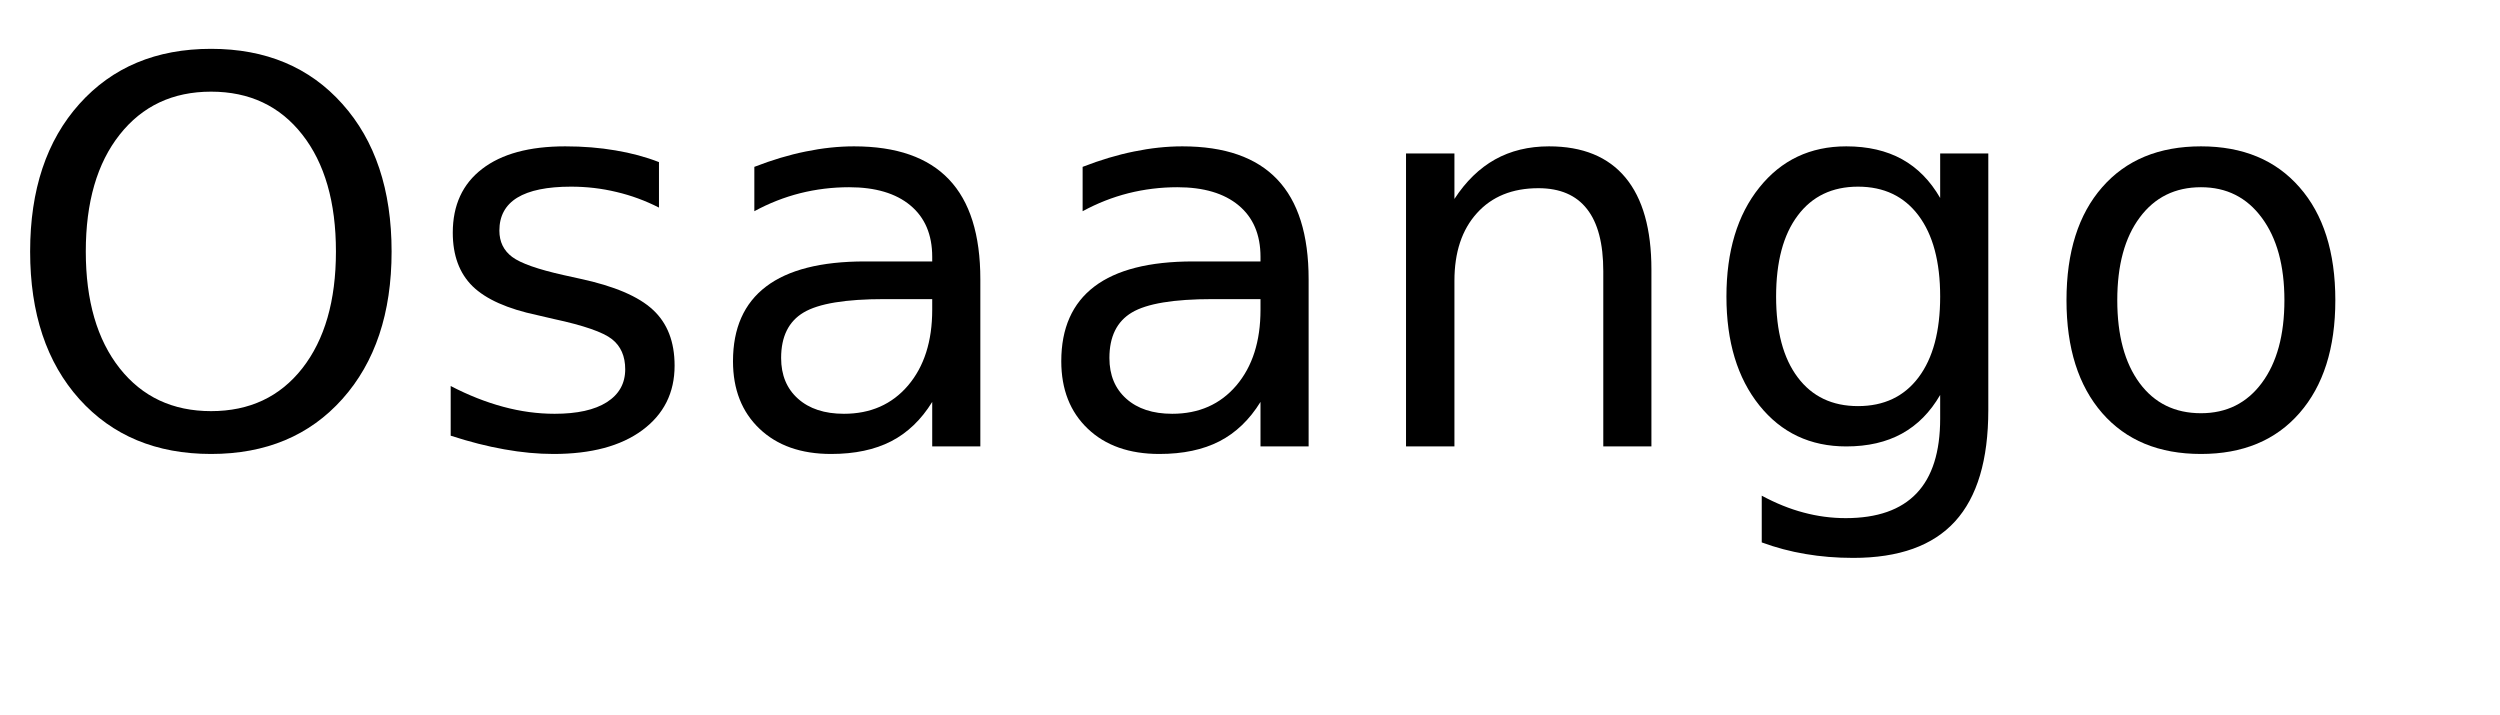
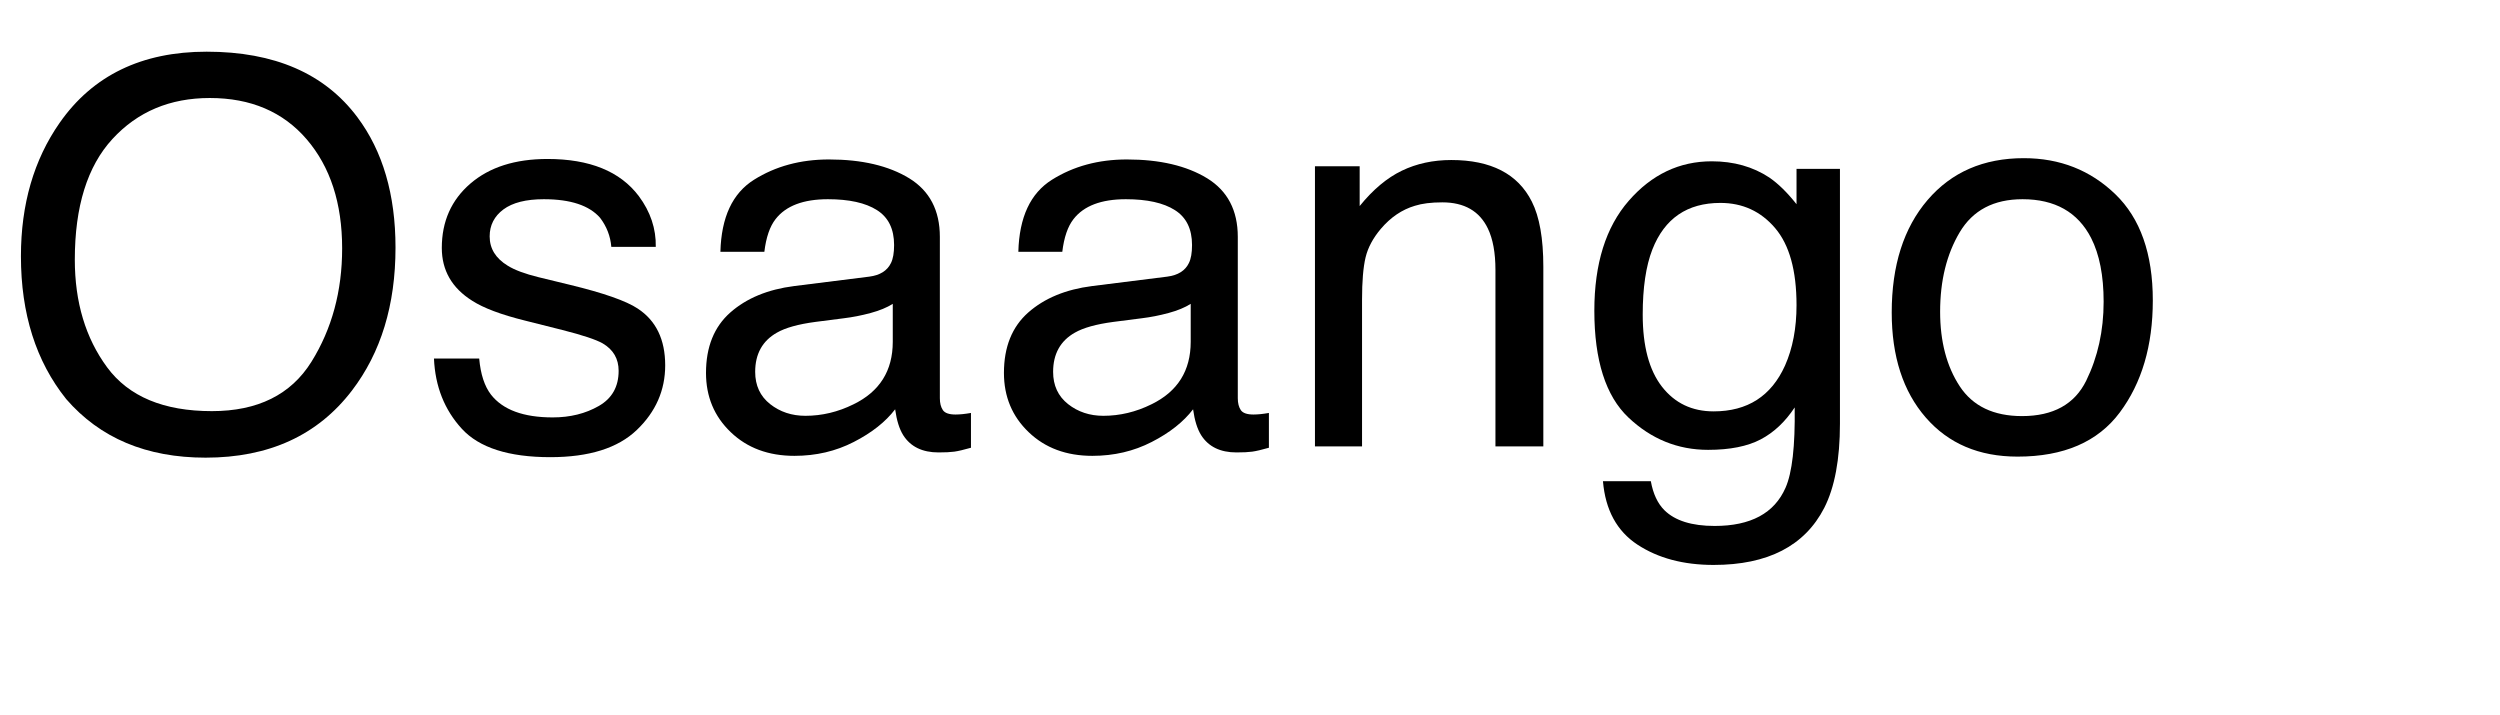
<svg xmlns="http://www.w3.org/2000/svg" xmlns:xlink="http://www.w3.org/1999/xlink" width="280" height="80" viewBox="0 0 280 80">
  <defs>
    <g>
      <g id="glyph-0-0">
-         <path d="M 23.641 -39.734 C 19.348 -39.734 15.938 -38.129 13.406 -34.922 C 10.875 -31.723 9.609 -27.359 9.609 -21.828 C 9.609 -16.316 10.875 -11.957 13.406 -8.75 C 15.938 -5.551 19.348 -3.953 23.641 -3.953 C 27.941 -3.953 31.348 -5.551 33.859 -8.75 C 36.367 -11.957 37.625 -16.316 37.625 -21.828 C 37.625 -27.359 36.367 -31.723 33.859 -34.922 C 31.348 -38.129 27.941 -39.734 23.641 -39.734 Z M 23.641 -44.531 C 29.773 -44.531 34.676 -42.473 38.344 -38.359 C 42.02 -34.254 43.859 -28.742 43.859 -21.828 C 43.859 -14.93 42.02 -9.426 38.344 -5.312 C 34.676 -1.207 29.773 0.844 23.641 0.844 C 17.492 0.844 12.578 -1.203 8.891 -5.297 C 5.211 -9.398 3.375 -14.91 3.375 -21.828 C 3.375 -28.742 5.211 -34.254 8.891 -38.359 C 12.578 -42.473 17.492 -44.531 23.641 -44.531 Z M 23.641 -44.531 " />
+         <path d="M 23.145 -44.211 C 30.742 -44.211 36.367 -41.766 40.02 -36.883 C 42.871 -33.074 44.297 -28.203 44.297 -22.266 C 44.297 -15.84 42.664 -10.5 39.406 -6.242 C 35.578 -1.242 30.117 1.258 23.027 1.258 C 16.406 1.258 11.203 -0.93 7.414 -5.305 C 4.035 -9.523 2.344 -14.852 2.344 -21.297 C 2.344 -27.117 3.789 -32.102 6.68 -36.242 C 10.391 -41.555 15.879 -44.211 23.145 -44.211 Z M 23.73 -3.953 C 28.867 -3.953 32.582 -5.797 34.879 -9.477 C 37.172 -13.16 38.32 -17.391 38.32 -22.18 C 38.32 -27.238 36.996 -31.309 34.352 -34.395 C 31.703 -37.48 28.086 -39.023 23.496 -39.023 C 19.043 -39.023 15.41 -37.496 12.598 -34.438 C 9.785 -31.383 8.379 -26.875 8.379 -20.918 C 8.379 -16.152 9.586 -12.133 11.996 -8.863 C 14.41 -5.59 18.32 -3.953 23.73 -3.953 Z M 23.73 -3.953 " />
      </g>
      <g id="glyph-0-1">
-         <path d="M 26.578 -31.844 L 26.578 -26.75 C 25.047 -27.531 23.457 -28.113 21.812 -28.5 C 20.176 -28.895 18.484 -29.094 16.734 -29.094 C 14.055 -29.094 12.047 -28.68 10.703 -27.859 C 9.367 -27.035 8.703 -25.805 8.703 -24.172 C 8.703 -22.922 9.18 -21.938 10.141 -21.219 C 11.098 -20.508 13.02 -19.832 15.906 -19.188 L 17.75 -18.781 C 21.582 -17.957 24.301 -16.797 25.906 -15.297 C 27.52 -13.805 28.328 -11.723 28.328 -9.047 C 28.328 -6.004 27.117 -3.594 24.703 -1.812 C 22.297 -0.039 18.984 0.844 14.766 0.844 C 13.004 0.844 11.172 0.672 9.266 0.328 C 7.367 -0.004 5.363 -0.516 3.25 -1.203 L 3.25 -6.766 C 5.238 -5.734 7.203 -4.957 9.141 -4.438 C 11.078 -3.914 12.992 -3.656 14.891 -3.656 C 17.422 -3.656 19.367 -4.086 20.734 -4.953 C 22.109 -5.828 22.797 -7.055 22.797 -8.641 C 22.797 -10.109 22.301 -11.234 21.312 -12.016 C 20.32 -12.797 18.16 -13.547 14.828 -14.266 L 12.953 -14.703 C 9.609 -15.41 7.191 -16.488 5.703 -17.938 C 4.223 -19.395 3.484 -21.395 3.484 -23.938 C 3.484 -27.02 4.578 -29.398 6.766 -31.078 C 8.953 -32.766 12.055 -33.609 16.078 -33.609 C 18.078 -33.609 19.953 -33.457 21.703 -33.156 C 23.461 -32.863 25.086 -32.426 26.578 -31.844 Z M 26.578 -31.844 " />
+         <path d="M 7 -9.844 C 7.156 -8.086 7.598 -6.738 8.32 -5.801 C 9.648 -4.102 11.953 -3.25 15.234 -3.25 C 17.188 -3.25 18.906 -3.676 20.391 -4.527 C 21.875 -5.375 22.617 -6.688 22.617 -8.469 C 22.617 -9.816 22.023 -10.84 20.828 -11.543 C 20.066 -11.973 18.562 -12.469 16.32 -13.039 L 12.129 -14.094 C 9.453 -14.758 7.48 -15.5 6.211 -16.32 C 3.945 -17.746 2.812 -19.719 2.812 -22.234 C 2.812 -25.203 3.883 -27.609 6.02 -29.445 C 8.16 -31.281 11.035 -32.195 14.648 -32.195 C 19.375 -32.195 22.781 -30.812 24.875 -28.039 C 26.184 -26.281 26.816 -24.383 26.777 -22.352 L 21.797 -22.352 C 21.699 -23.543 21.281 -24.629 20.539 -25.605 C 19.328 -26.992 17.227 -27.688 14.238 -27.688 C 12.246 -27.688 10.738 -27.305 9.711 -26.543 C 8.688 -25.781 8.172 -24.773 8.172 -23.523 C 8.172 -22.156 8.848 -21.062 10.195 -20.242 C 10.977 -19.754 12.129 -19.328 13.652 -18.953 L 17.141 -18.105 C 20.93 -17.188 23.469 -16.297 24.758 -15.438 C 26.809 -14.09 27.832 -11.973 27.832 -9.082 C 27.832 -6.289 26.773 -3.875 24.652 -1.844 C 22.535 0.188 19.305 1.203 14.969 1.203 C 10.301 1.203 6.996 0.141 5.055 -1.977 C 3.109 -4.098 2.07 -6.719 1.934 -9.844 Z M 7 -9.844 " />
      </g>
      <g id="glyph-0-2">
-         <path d="M 20.562 -16.5 C 16.207 -16.5 13.191 -16 11.516 -15 C 9.836 -14 9 -12.301 9 -9.906 C 9 -7.988 9.629 -6.469 10.891 -5.344 C 12.148 -4.219 13.863 -3.656 16.031 -3.656 C 19.02 -3.656 21.414 -4.711 23.219 -6.828 C 25.02 -8.953 25.922 -11.773 25.922 -15.297 L 25.922 -16.5 Z M 31.312 -18.719 L 31.312 0 L 25.922 0 L 25.922 -4.984 C 24.691 -2.992 23.16 -1.523 21.328 -0.578 C 19.492 0.367 17.25 0.844 14.594 0.844 C 11.227 0.844 8.555 -0.098 6.578 -1.984 C 4.598 -3.867 3.609 -6.391 3.609 -9.547 C 3.609 -13.242 4.844 -16.031 7.312 -17.906 C 9.781 -19.781 13.469 -20.719 18.375 -20.719 L 25.922 -20.719 L 25.922 -21.234 C 25.922 -23.723 25.102 -25.645 23.469 -27 C 21.844 -28.352 19.555 -29.031 16.609 -29.031 C 14.734 -29.031 12.906 -28.805 11.125 -28.359 C 9.352 -27.91 7.645 -27.238 6 -26.344 L 6 -31.312 C 7.977 -32.082 9.895 -32.656 11.75 -33.031 C 13.602 -33.414 15.41 -33.609 17.172 -33.609 C 21.91 -33.609 25.453 -32.375 27.797 -29.906 C 30.141 -27.445 31.312 -23.719 31.312 -18.719 Z M 31.312 -18.719 " />
+         <path d="M 7.91 -8.352 C 7.91 -6.828 8.469 -5.625 9.578 -4.746 C 10.691 -3.867 12.012 -3.43 13.535 -3.43 C 15.391 -3.43 17.188 -3.859 18.926 -4.719 C 21.855 -6.145 23.32 -8.477 23.32 -11.719 L 23.32 -15.969 C 22.676 -15.559 21.844 -15.215 20.828 -14.941 C 19.812 -14.668 18.82 -14.473 17.844 -14.355 L 14.648 -13.945 C 12.734 -13.691 11.297 -13.289 10.344 -12.742 C 8.723 -11.824 7.91 -10.359 7.91 -8.352 Z M 20.684 -19.016 C 21.895 -19.172 22.703 -19.68 23.117 -20.539 C 23.352 -21.008 23.469 -21.68 23.469 -22.559 C 23.469 -24.355 22.828 -25.66 21.547 -26.469 C 20.27 -27.281 18.438 -27.688 16.055 -27.688 C 13.301 -27.688 11.348 -26.945 10.195 -25.461 C 9.551 -24.641 9.133 -23.418 8.938 -21.797 L 4.016 -21.797 C 4.113 -25.664 5.367 -28.355 7.777 -29.867 C 10.191 -31.383 12.988 -32.141 16.172 -32.141 C 19.863 -32.141 22.859 -31.438 25.164 -30.031 C 27.449 -28.625 28.594 -26.438 28.594 -23.469 L 28.594 -5.391 C 28.594 -4.844 28.707 -4.406 28.93 -4.07 C 29.156 -3.738 29.629 -3.574 30.352 -3.574 C 30.586 -3.574 30.852 -3.59 31.141 -3.617 C 31.434 -3.648 31.75 -3.691 32.078 -3.75 L 32.078 0.148 C 31.258 0.383 30.633 0.527 30.203 0.586 C 29.773 0.645 29.188 0.672 28.445 0.672 C 26.629 0.672 25.312 0.031 24.492 -1.258 C 24.062 -1.941 23.758 -2.91 23.586 -4.16 C 22.512 -2.754 20.969 -1.531 18.953 -0.5 C 16.941 0.535 14.727 1.055 12.305 1.055 C 9.395 1.055 7.016 0.172 5.172 -1.598 C 3.324 -3.363 2.402 -5.578 2.402 -8.234 C 2.402 -11.145 3.312 -13.398 5.125 -15 C 6.941 -16.602 9.328 -17.586 12.273 -17.961 Z M 20.684 -19.016 " />
      </g>
      <g id="glyph-0-3">
-         <path d="M 32.938 -19.812 L 32.938 0 L 27.547 0 L 27.547 -19.625 C 27.547 -22.727 26.938 -25.051 25.719 -26.594 C 24.508 -28.145 22.695 -28.922 20.281 -28.922 C 17.363 -28.922 15.066 -27.988 13.391 -26.125 C 11.711 -24.27 10.875 -21.742 10.875 -18.547 L 10.875 0 L 5.453 0 L 5.453 -32.812 L 10.875 -32.812 L 10.875 -27.719 C 12.156 -29.688 13.672 -31.16 15.422 -32.141 C 17.172 -33.117 19.188 -33.609 21.469 -33.609 C 25.238 -33.609 28.094 -32.441 30.031 -30.109 C 31.969 -27.773 32.938 -24.344 32.938 -19.812 Z M 32.938 -19.812 " />
+         <path d="M 3.867 -31.375 L 8.875 -31.375 L 8.875 -26.922 C 10.359 -28.758 11.934 -30.078 13.594 -30.879 C 15.254 -31.68 17.102 -32.078 19.133 -32.078 C 23.586 -32.078 26.594 -30.527 28.156 -27.422 C 29.016 -25.723 29.445 -23.289 29.445 -20.125 L 29.445 0 L 24.082 0 L 24.082 -19.773 C 24.082 -21.688 23.797 -23.234 23.234 -24.406 C 22.297 -26.359 20.594 -27.336 18.133 -27.336 C 16.883 -27.336 15.859 -27.207 15.059 -26.953 C 13.613 -26.523 12.344 -25.664 11.25 -24.375 C 10.371 -23.34 9.801 -22.27 9.535 -21.168 C 9.273 -20.062 9.141 -18.484 9.141 -16.438 L 9.141 0 L 3.867 0 Z M 3.867 -31.375 " />
      </g>
      <g id="glyph-0-4">
-         <path d="M 27.25 -16.781 C 27.25 -20.688 26.441 -23.711 24.828 -25.859 C 23.211 -28.016 20.953 -29.094 18.047 -29.094 C 15.16 -29.094 12.91 -28.016 11.297 -25.859 C 9.68 -23.711 8.875 -20.688 8.875 -16.781 C 8.875 -12.895 9.68 -9.879 11.297 -7.734 C 12.91 -5.586 15.16 -4.516 18.047 -4.516 C 20.953 -4.516 23.211 -5.586 24.828 -7.734 C 26.441 -9.879 27.25 -12.895 27.25 -16.781 Z M 32.641 -4.078 C 32.641 1.516 31.398 5.672 28.922 8.391 C 26.441 11.117 22.641 12.484 17.516 12.484 C 15.617 12.484 13.832 12.336 12.156 12.047 C 10.477 11.766 8.848 11.332 7.266 10.75 L 7.266 5.516 C 8.848 6.367 10.41 7 11.953 7.406 C 13.492 7.82 15.066 8.031 16.672 8.031 C 20.203 8.031 22.848 7.102 24.609 5.25 C 26.367 3.406 27.25 0.617 27.25 -3.109 L 27.25 -5.766 C 26.133 -3.836 24.707 -2.395 22.969 -1.438 C 21.227 -0.477 19.148 0 16.734 0 C 12.703 0 9.457 -1.531 7 -4.594 C 4.539 -7.664 3.312 -11.727 3.312 -16.781 C 3.312 -21.863 4.539 -25.938 7 -29 C 9.457 -32.07 12.703 -33.609 16.734 -33.609 C 19.148 -33.609 21.227 -33.129 22.969 -32.172 C 24.707 -31.211 26.133 -29.766 27.25 -27.828 L 27.25 -32.812 L 32.641 -32.812 Z M 32.641 -4.078 " />
+         <path d="M 14.941 -31.934 C 17.402 -31.934 19.551 -31.328 21.387 -30.117 C 22.383 -29.434 23.398 -28.438 24.434 -27.129 L 24.434 -31.086 L 29.297 -31.086 L 29.297 -2.547 C 29.297 1.438 28.711 4.578 27.539 6.883 C 25.352 11.141 21.219 13.273 15.148 13.273 C 11.77 13.273 8.926 12.516 6.621 11 C 4.316 9.488 3.027 7.117 2.754 3.898 L 8.117 3.898 C 8.371 5.305 8.875 6.387 9.641 7.148 C 10.832 8.32 12.703 8.906 15.266 8.906 C 19.309 8.906 21.953 7.48 23.203 4.629 C 23.945 2.949 24.289 -0.047 24.227 -4.367 C 23.172 -2.766 21.906 -1.57 20.422 -0.789 C 18.938 -0.008 16.973 0.383 14.531 0.383 C 11.133 0.383 8.16 -0.824 5.609 -3.238 C 3.062 -5.648 1.789 -9.641 1.789 -15.203 C 1.789 -20.457 3.07 -24.562 5.641 -27.508 C 8.207 -30.457 11.309 -31.934 14.941 -31.934 Z M 24.434 -15.82 C 24.434 -19.707 23.633 -22.586 22.031 -24.461 C 20.43 -26.336 18.391 -27.273 15.906 -27.273 C 12.195 -27.273 9.656 -25.539 8.289 -22.062 C 7.566 -20.207 7.207 -17.773 7.207 -14.766 C 7.207 -11.23 7.926 -8.539 9.359 -6.695 C 10.797 -4.848 12.727 -3.926 15.148 -3.926 C 18.938 -3.926 21.602 -5.633 23.145 -9.055 C 24.004 -10.988 24.434 -13.242 24.434 -15.82 Z M 24.434 -15.82 " />
      </g>
      <g id="glyph-0-5">
-         <path d="M 18.375 -29.031 C 15.477 -29.031 13.191 -27.898 11.516 -25.641 C 9.836 -23.391 9 -20.301 9 -16.375 C 9 -12.445 9.832 -9.352 11.5 -7.094 C 13.164 -4.844 15.457 -3.719 18.375 -3.719 C 21.238 -3.719 23.508 -4.848 25.188 -7.109 C 26.875 -9.379 27.719 -12.469 27.719 -16.375 C 27.719 -20.258 26.875 -23.336 25.188 -25.609 C 23.508 -27.891 21.238 -29.031 18.375 -29.031 Z M 18.375 -33.609 C 23.062 -33.609 26.738 -32.082 29.406 -29.031 C 32.082 -25.988 33.422 -21.77 33.422 -16.375 C 33.422 -11.008 32.082 -6.797 29.406 -3.734 C 26.738 -0.68 23.062 0.844 18.375 0.844 C 13.664 0.844 9.977 -0.68 7.312 -3.734 C 4.645 -6.797 3.312 -11.008 3.312 -16.375 C 3.312 -21.77 4.645 -25.988 7.312 -29.031 C 9.977 -32.082 13.664 -33.609 18.375 -33.609 Z M 18.375 -33.609 " />
+         <path d="M 16.32 -3.398 C 19.816 -3.398 22.211 -4.723 23.512 -7.367 C 24.809 -10.016 25.461 -12.961 25.461 -16.203 C 25.461 -19.133 24.992 -21.516 24.055 -23.352 C 22.57 -26.242 20.008 -27.688 16.375 -27.688 C 13.152 -27.688 10.812 -26.453 9.344 -23.992 C 7.879 -21.531 7.148 -18.562 7.148 -15.086 C 7.148 -11.746 7.883 -8.965 9.344 -6.738 C 10.809 -4.512 13.133 -3.398 16.32 -3.398 Z M 16.523 -32.285 C 20.566 -32.285 23.984 -30.938 26.777 -28.242 C 29.57 -25.547 30.969 -21.582 30.969 -16.348 C 30.969 -11.289 29.734 -7.109 27.273 -3.809 C 24.812 -0.508 20.996 1.141 15.82 1.141 C 11.504 1.141 8.078 -0.316 5.539 -3.238 C 3 -6.156 1.727 -10.078 1.727 -15 C 1.727 -20.273 3.066 -24.473 5.742 -27.598 C 8.418 -30.723 12.012 -32.285 16.523 -32.285 Z M 16.523 -32.285 " />
      </g>
    </g>
  </defs>
  <g fill="rgb(0%, 0%, 0%)" fill-opacity="1">
    <use xlink:href="#glyph-0-0" x="0" y="50" />
-     <use xlink:href="#glyph-0-1" x="47.227" y="50" />
-     <use xlink:href="#glyph-0-2" x="78.486" y="50" />
-     <use xlink:href="#glyph-0-2" x="115.254" y="50" />
-     <use xlink:href="#glyph-0-3" x="152.021" y="50" />
-     <use xlink:href="#glyph-0-4" x="190.049" y="50" />
-     <use xlink:href="#glyph-0-5" x="228.135" y="50" />
+     <use xlink:href="#glyph-0-1" x="46.67" y="50" />
+     <use xlink:href="#glyph-0-2" x="76.67" y="50" />
+     <use xlink:href="#glyph-0-2" x="110.039" y="50" />
+     <use xlink:href="#glyph-0-3" x="143.408" y="50" />
+     <use xlink:href="#glyph-0-4" x="176.777" y="50" />
+     <use xlink:href="#glyph-0-5" x="210.146" y="50" />
  </g>
</svg>
